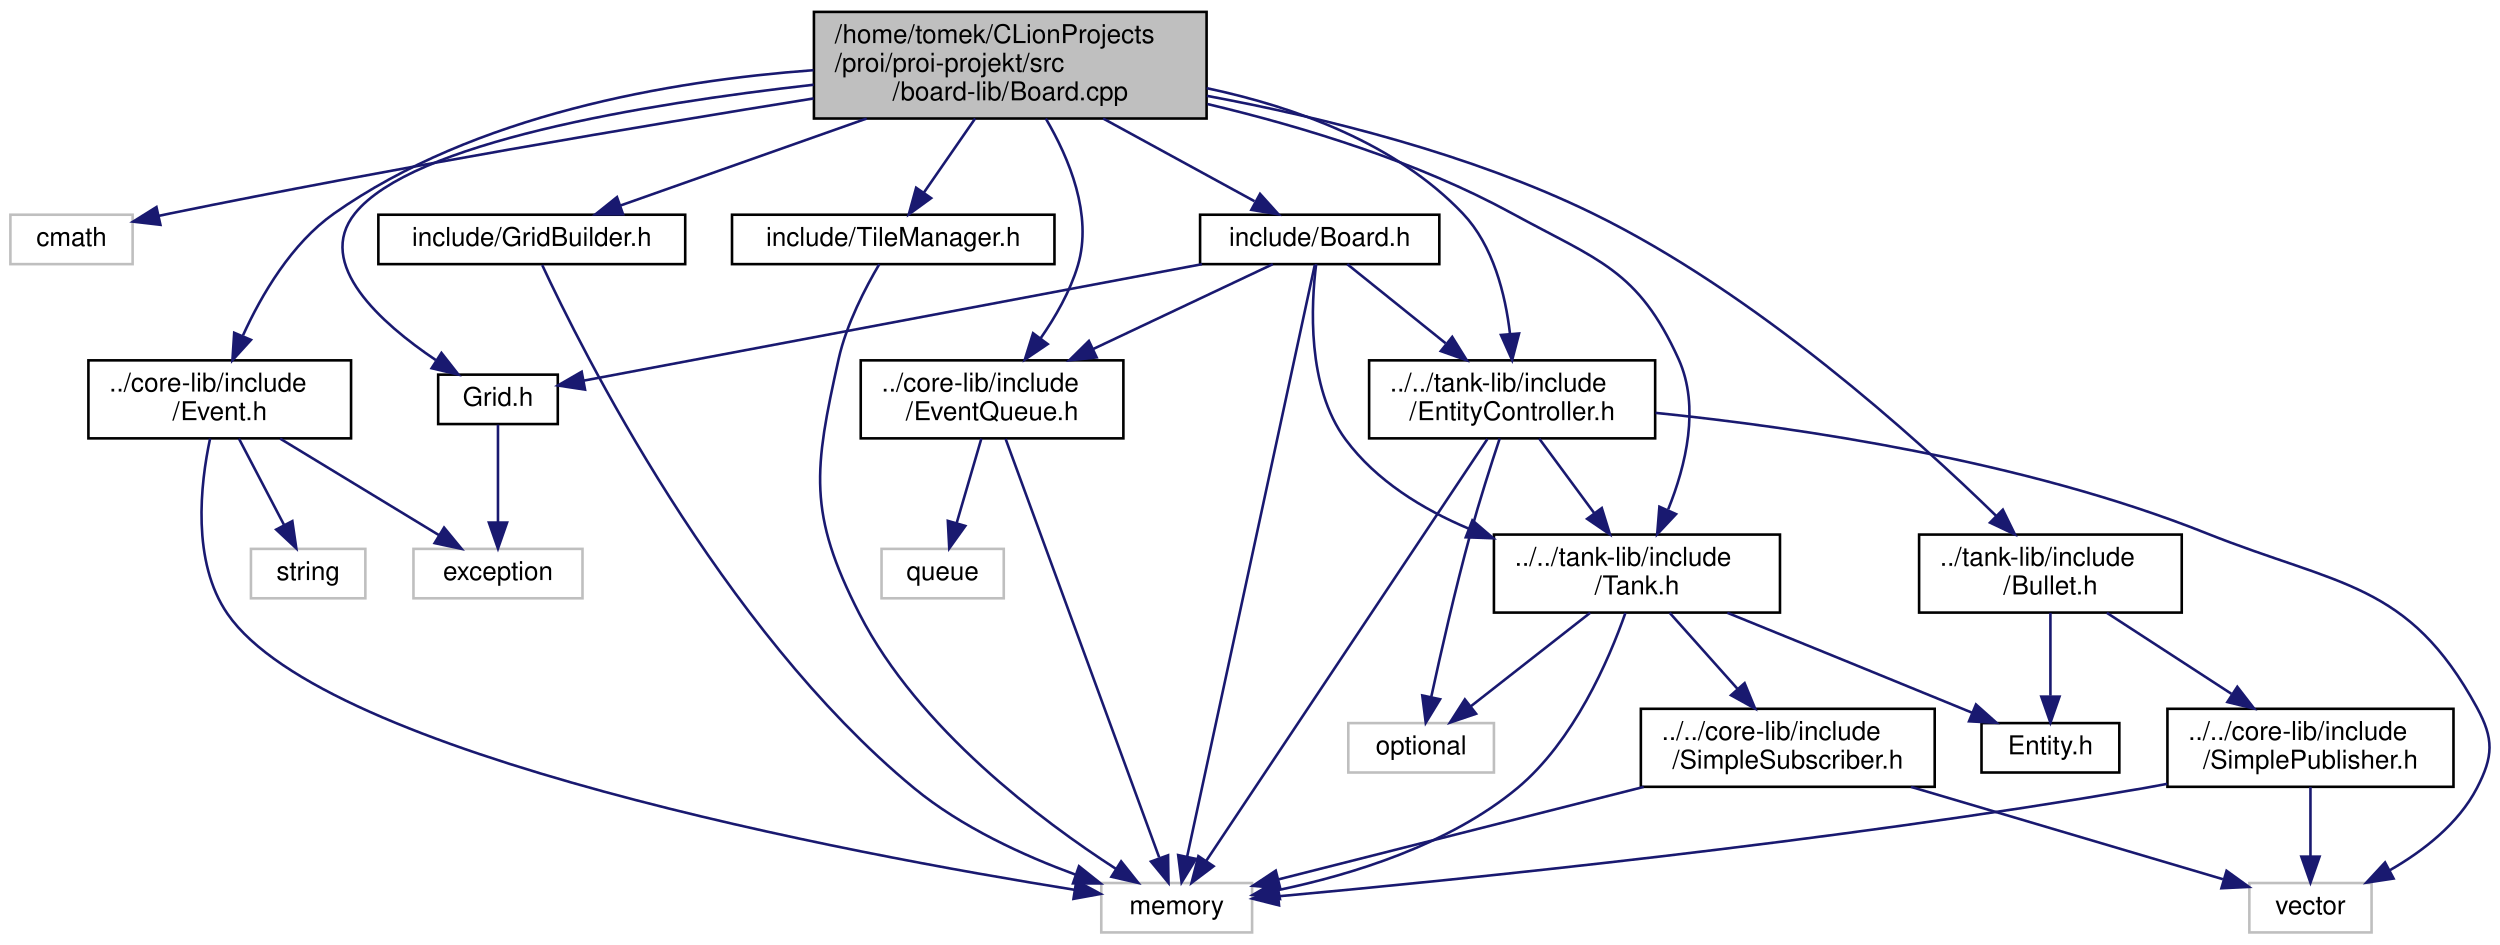
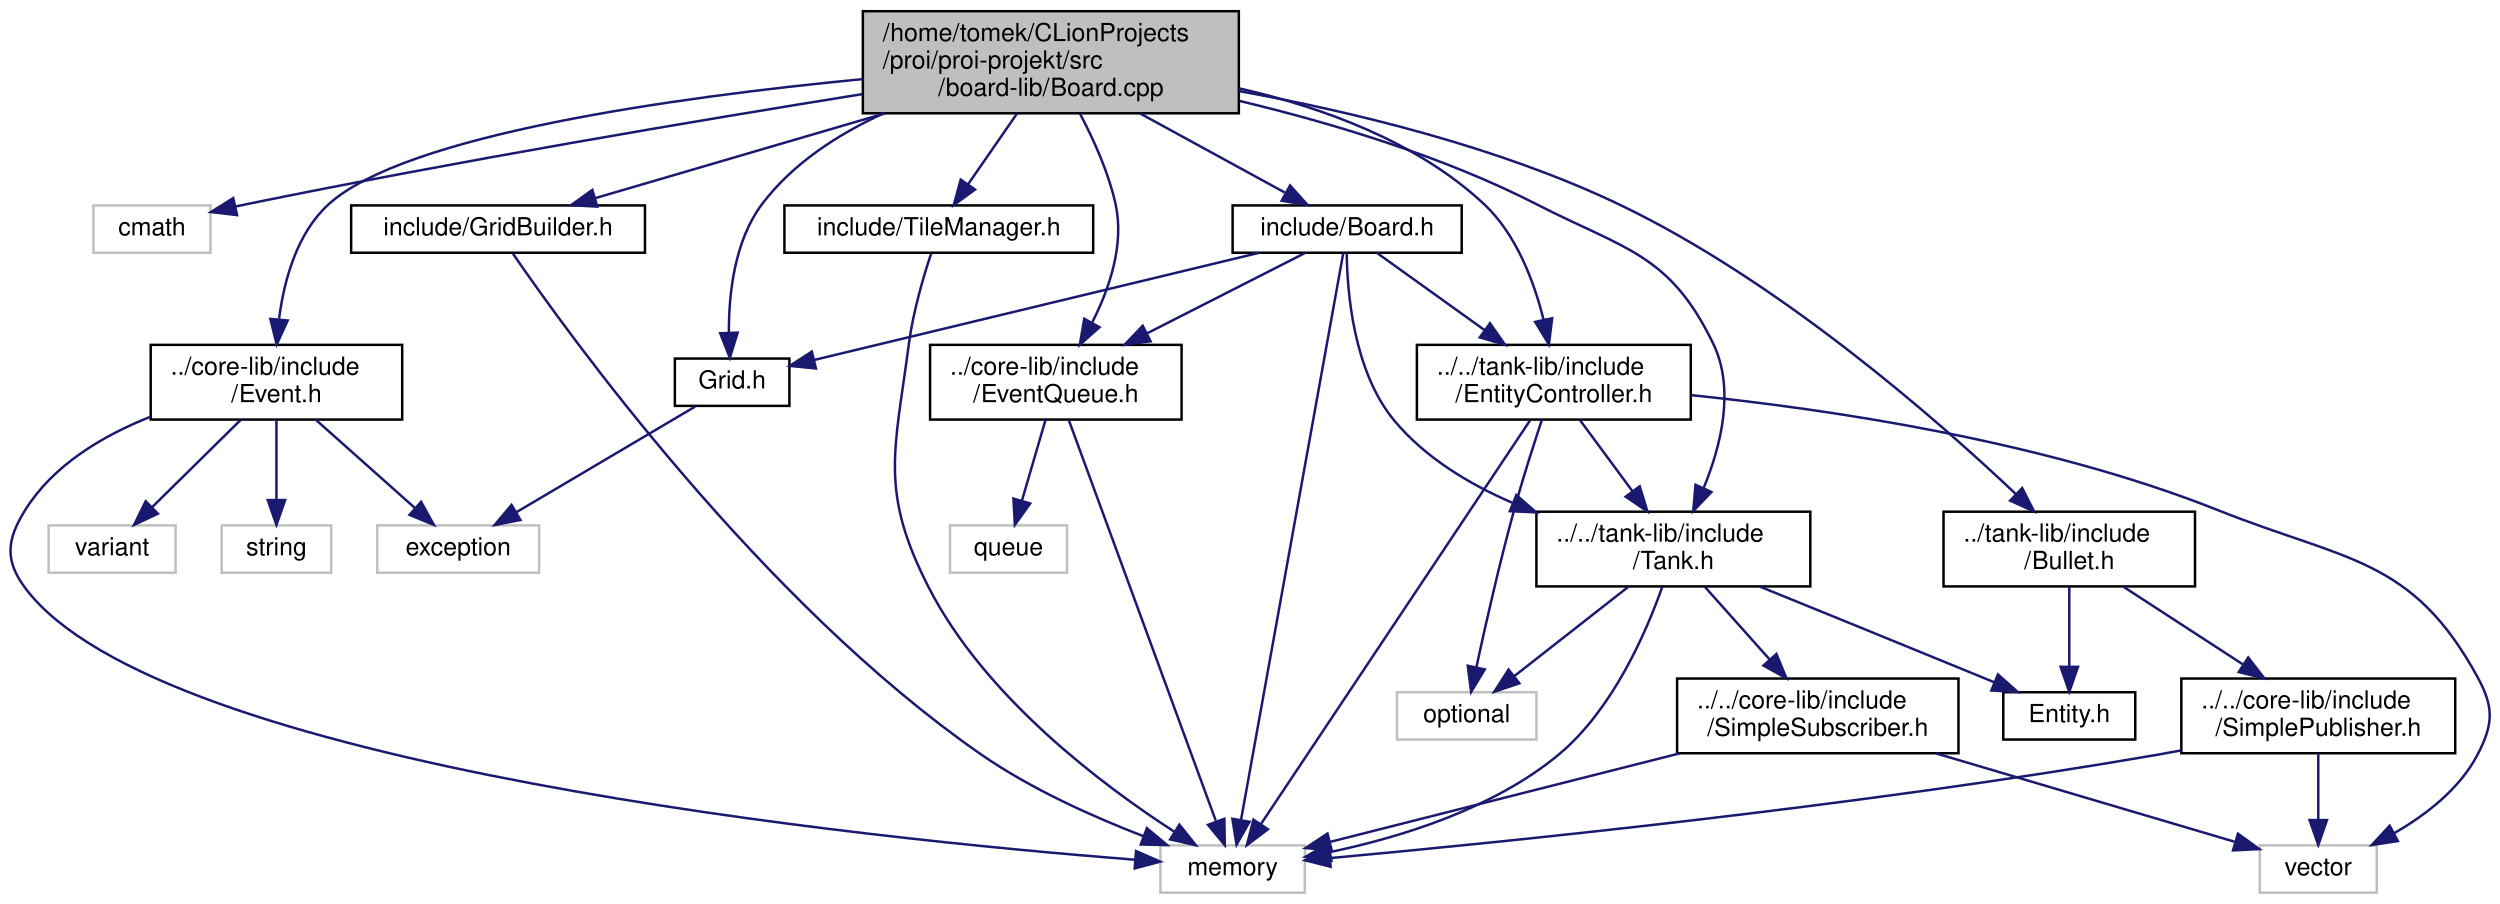
- <svg xmlns="http://www.w3.org/2000/svg" xmlns:xlink="http://www.w3.org/1999/xlink" width="961pt" height="363pt" viewBox="0.00 0.00 961.39 363.00">
+ <svg xmlns="http://www.w3.org/2000/svg" xmlns:xlink="http://www.w3.org/1999/xlink" width="1004pt" height="363pt" viewBox="0.00 0.00 1003.80 363.00">
  <g id="graph0" class="graph" transform="scale(1 1) rotate(0) translate(4 359)">
    <g id="node1" class="node">
      <g id="a_node1">
        <a xlink:title=" ">
-           <polygon fill="#bfbfbf" stroke="black" points="309,-313.5 309,-354.5 460,-354.5 460,-313.5 309,-313.5" />
-           <text text-anchor="start" x="317" y="-342.5" font-family="Helvetica,sans-Serif" font-size="10.00">/home/tomek/CLionProjects</text>
-           <text text-anchor="start" x="317" y="-331.5" font-family="Helvetica,sans-Serif" font-size="10.00">/proi/proi-projekt/src</text>
-           <text text-anchor="middle" x="384.5" y="-320.5" font-family="Helvetica,sans-Serif" font-size="10.00">/board-lib/Board.cpp</text>
+           <polygon fill="#bfbfbf" stroke="black" points="342.42,-313.5 342.42,-354.5 493.42,-354.5 493.42,-313.5 342.42,-313.5" />
+           <text text-anchor="start" x="350.42" y="-342.5" font-family="Helvetica,sans-Serif" font-size="10.00">/home/tomek/CLionProjects</text>
+           <text text-anchor="start" x="350.42" y="-331.5" font-family="Helvetica,sans-Serif" font-size="10.00">/proi/proi-projekt/src</text>
+           <text text-anchor="middle" x="417.92" y="-320.5" font-family="Helvetica,sans-Serif" font-size="10.00">/board-lib/Board.cpp</text>
        </a>
      </g>
    </g>
    <g id="node2" class="node">
      <g id="a_node2">
        <a xlink:title=" ">
-           <polygon fill="none" stroke="#bfbfbf" points="0,-257.5 0,-276.5 47,-276.5 47,-257.5 0,-257.5" />
-           <text text-anchor="middle" x="23.5" y="-264.5" font-family="Helvetica,sans-Serif" font-size="10.00">cmath</text>
+           <polygon fill="none" stroke="#bfbfbf" points="33.42,-257.5 33.42,-276.5 80.42,-276.5 80.42,-257.5 33.42,-257.5" />
+           <text text-anchor="middle" x="56.92" y="-264.5" font-family="Helvetica,sans-Serif" font-size="10.00">cmath</text>
        </a>
      </g>
    </g>
    <g id="edge1" class="edge">
-       <path fill="none" stroke="midnightblue" d="M308.88,-321.22C243.26,-310.69 145.83,-294.28 61.5,-277 60.05,-276.7 58.57,-276.39 57.07,-276.07" />
-       <polygon fill="midnightblue" stroke="midnightblue" points="57.69,-272.62 47.17,-273.84 56.16,-279.45 57.69,-272.62" />
+       <path fill="none" stroke="midnightblue" d="M342.29,-321.22C276.68,-310.69 179.24,-294.28 94.92,-277 93.46,-276.7 91.98,-276.39 90.48,-276.07" />
+       <polygon fill="midnightblue" stroke="midnightblue" points="91.11,-272.62 80.58,-273.84 89.57,-279.45 91.11,-272.62" />
    </g>
    <g id="node3" class="node">
      <g id="a_node3">
        <a xlink:href="$_event_queue_8h.html" xlink:title=" ">
-           <polygon fill="none" stroke="black" points="327,-190.5 327,-220.5 428,-220.5 428,-190.5 327,-190.5" />
-           <text text-anchor="start" x="335" y="-208.5" font-family="Helvetica,sans-Serif" font-size="10.00">../core-lib/include</text>
-           <text text-anchor="middle" x="377.5" y="-197.5" font-family="Helvetica,sans-Serif" font-size="10.00">/EventQueue.h</text>
+           <polygon fill="none" stroke="black" points="369.42,-190.5 369.42,-220.5 470.42,-220.5 470.42,-190.5 369.42,-190.5" />
+           <text text-anchor="start" x="377.42" y="-208.5" font-family="Helvetica,sans-Serif" font-size="10.00">../core-lib/include</text>
+           <text text-anchor="middle" x="419.92" y="-197.5" font-family="Helvetica,sans-Serif" font-size="10.00">/EventQueue.h</text>
        </a>
      </g>
    </g>
    <g id="edge2" class="edge">
-       <path fill="none" stroke="midnightblue" d="M398.18,-313.46C407.16,-298.19 416.27,-276.38 410.5,-257 407.53,-247.02 401.88,-237.17 396.09,-228.86" />
-       <polygon fill="midnightblue" stroke="midnightblue" points="398.89,-226.75 390.11,-220.81 393.27,-230.93 398.89,-226.75" />
+       <path fill="none" stroke="midnightblue" d="M429.65,-313.27C435.16,-302.87 441.12,-289.66 443.92,-277 447.48,-260.85 441.49,-243.23 434.6,-229.65" />
+       <polygon fill="midnightblue" stroke="midnightblue" points="437.46,-227.59 429.55,-220.55 431.34,-230.99 437.46,-227.59" />
    </g>
    <g id="node6" class="node">
      <g id="a_node6">
        <a xlink:href="$_event_8h.html" xlink:title=" ">
-           <polygon fill="none" stroke="black" points="30,-190.5 30,-220.5 131,-220.5 131,-190.5 30,-190.5" />
-           <text text-anchor="start" x="38" y="-208.5" font-family="Helvetica,sans-Serif" font-size="10.00">../core-lib/include</text>
-           <text text-anchor="middle" x="80.5" y="-197.5" font-family="Helvetica,sans-Serif" font-size="10.00">/Event.h</text>
+           <polygon fill="none" stroke="black" points="56.42,-190.5 56.42,-220.5 157.42,-220.5 157.42,-190.5 56.42,-190.5" />
+           <text text-anchor="start" x="64.42" y="-208.5" font-family="Helvetica,sans-Serif" font-size="10.00">../core-lib/include</text>
+           <text text-anchor="middle" x="106.92" y="-197.5" font-family="Helvetica,sans-Serif" font-size="10.00">/Event.h</text>
        </a>
      </g>
    </g>
    <g id="edge5" class="edge">
-       <path fill="none" stroke="midnightblue" d="M308.83,-332.09C253.32,-327.99 178.53,-314.96 124.5,-277 108.13,-265.5 96.59,-245.78 89.45,-230.12" />
-       <polygon fill="midnightblue" stroke="midnightblue" points="92.51,-228.37 85.38,-220.54 86.06,-231.11 92.51,-228.37" />
+       <path fill="none" stroke="midnightblue" d="M342.13,-327.21C266.99,-319.95 158.75,-304.93 127.92,-277 115.12,-265.41 109.98,-246.4 107.98,-231.04" />
+       <polygon fill="midnightblue" stroke="midnightblue" points="111.43,-230.29 107.02,-220.66 104.46,-230.94 111.43,-230.29" />
+     </g>
+     <g id="node10" class="node">
+       <g id="a_node10">
+         <a xlink:href="$_board_8h.html" xlink:title=" ">
+           <polygon fill="none" stroke="black" points="490.92,-257.5 490.92,-276.5 582.92,-276.5 582.92,-257.5 490.92,-257.5" />
+           <text text-anchor="middle" x="536.92" y="-264.5" font-family="Helvetica,sans-Serif" font-size="10.00">include/Board.h</text>
+         </a>
+       </g>
+     </g>
+     <g id="edge10" class="edge">
+       <path fill="none" stroke="midnightblue" d="M453.62,-313.5C472.39,-303.24 494.94,-290.93 511.85,-281.69" />
+       <polygon fill="midnightblue" stroke="midnightblue" points="513.98,-284.52 521.07,-276.65 510.62,-278.37 513.98,-284.52" />
+     </g>
+     <g id="node11" class="node">
+       <g id="a_node11">
+         <a xlink:href="$_tank_8h.html" xlink:title=" ">
+           <polygon fill="none" stroke="black" points="612.92,-123.5 612.92,-153.5 722.92,-153.5 722.92,-123.5 612.92,-123.5" />
+           <text text-anchor="start" x="620.92" y="-141.5" font-family="Helvetica,sans-Serif" font-size="10.00">../../tank-lib/include</text>
+           <text text-anchor="middle" x="667.92" y="-130.5" font-family="Helvetica,sans-Serif" font-size="10.00">/Tank.h</text>
+         </a>
+       </g>
+     </g>
+     <g id="edge33" class="edge">
+       <path fill="none" stroke="midnightblue" d="M493.64,-318.48C530.86,-309.57 575.62,-296.12 612.92,-277 648.68,-258.66 666.38,-257.16 683.92,-221 692.8,-202.67 687.01,-179.75 680.03,-162.89" />
+       <polygon fill="midnightblue" stroke="midnightblue" points="683.2,-161.41 675.89,-153.74 676.82,-164.3 683.2,-161.41" />
+     </g>
+     <g id="node16" class="node">
+       <g id="a_node16">
+         <a xlink:href="$_entity_controller_8h.html" xlink:title=" ">
+           <polygon fill="none" stroke="black" points="564.92,-190.5 564.92,-220.5 674.92,-220.5 674.92,-190.5 564.92,-190.5" />
+           <text text-anchor="start" x="572.92" y="-208.5" font-family="Helvetica,sans-Serif" font-size="10.00">../../tank-lib/include</text>
+           <text text-anchor="middle" x="619.92" y="-197.5" font-family="Helvetica,sans-Serif" font-size="10.00">/EntityController.h</text>
+         </a>
+       </g>
+     </g>
+     <g id="edge32" class="edge">
+       <path fill="none" stroke="midnightblue" d="M493.43,-323.54C527.11,-315.88 565.15,-302.04 591.92,-277 604.96,-264.79 612.05,-245.72 615.82,-230.49" />
+       <polygon fill="midnightblue" stroke="midnightblue" points="619.25,-231.2 617.94,-220.69 612.41,-229.73 619.25,-231.2" />
+     </g>
+     <g id="node17" class="node">
+       <g id="a_node17">
+         <a xlink:href="$_grid_8h.html" xlink:title=" ">
+           <polygon fill="none" stroke="black" points="266.92,-196 266.92,-215 312.92,-215 312.92,-196 266.92,-196" />
+           <text text-anchor="middle" x="289.92" y="-203" font-family="Helvetica,sans-Serif" font-size="10.00">Grid.h</text>
+         </a>
+       </g>
+     </g>
+     <g id="edge27" class="edge">
+       <path fill="none" stroke="midnightblue" d="M350.71,-313.47C332.34,-305.04 314.15,-293.26 301.92,-277 290.85,-262.29 288.58,-240.98 288.62,-225.65" />
+       <polygon fill="midnightblue" stroke="midnightblue" points="292.13,-225.41 289,-215.29 285.14,-225.16 292.13,-225.41" />
+     </g>
+     <g id="node18" class="node">
+       <g id="a_node18">
+         <a xlink:href="$_grid_builder_8h.html" xlink:title=" ">
+           <polygon fill="none" stroke="black" points="136.92,-257.5 136.92,-276.5 254.92,-276.5 254.92,-257.5 136.92,-257.5" />
+           <text text-anchor="middle" x="195.92" y="-264.5" font-family="Helvetica,sans-Serif" font-size="10.00">include/GridBuilder.h</text>
+         </a>
+       </g>
+     </g>
+     <g id="edge28" class="edge">
+       <path fill="none" stroke="midnightblue" d="M351.31,-313.5C313.39,-302.4 267.2,-288.87 235.08,-279.47" />
+       <polygon fill="midnightblue" stroke="midnightblue" points="235.76,-276.02 225.17,-276.57 233.79,-282.74 235.76,-276.02" />
+     </g>
+     <g id="node19" class="node">
+       <g id="a_node19">
+         <a xlink:href="$_tile_manager_8h.html" xlink:title=" ">
+           <polygon fill="none" stroke="black" points="310.92,-257.5 310.92,-276.5 434.92,-276.5 434.92,-257.5 310.92,-257.5" />
+           <text text-anchor="middle" x="372.92" y="-264.5" font-family="Helvetica,sans-Serif" font-size="10.00">include/TileManager.h</text>
+         </a>
+       </g>
+     </g>
+     <g id="edge30" class="edge">
+       <path fill="none" stroke="midnightblue" d="M404.41,-313.5C398.11,-304.39 390.68,-293.66 384.62,-284.91" />
+       <polygon fill="midnightblue" stroke="midnightblue" points="387.48,-282.88 378.91,-276.65 381.72,-286.87 387.48,-282.88" />
+     </g>
+     <g id="node20" class="node">
+       <g id="a_node20">
+         <a xlink:href="$_bullet_8h.html" xlink:title=" ">
+           <polygon fill="none" stroke="black" points="776.42,-123.5 776.42,-153.5 877.42,-153.5 877.42,-123.5 776.42,-123.5" />
+           <text text-anchor="start" x="784.42" y="-141.5" font-family="Helvetica,sans-Serif" font-size="10.00">../tank-lib/include</text>
+           <text text-anchor="middle" x="826.92" y="-130.5" font-family="Helvetica,sans-Serif" font-size="10.00">/Bullet.h</text>
+         </a>
+       </g>
+     </g>
+     <g id="edge34" class="edge">
+       <path fill="none" stroke="midnightblue" d="M493.44,-322.43C539.15,-314.12 597.73,-300 645.92,-277 709.94,-246.45 773.3,-191 805.35,-160.69" />
+       <polygon fill="midnightblue" stroke="midnightblue" points="808.01,-163 812.81,-153.56 803.17,-157.94 808.01,-163" />
+     </g>
+     <g id="node4" class="node">
+       <g id="a_node4">
+         <a xlink:title=" ">
+           <polygon fill="none" stroke="#bfbfbf" points="377.42,-129 377.42,-148 424.42,-148 424.42,-129 377.42,-129" />
+           <text text-anchor="middle" x="400.92" y="-136" font-family="Helvetica,sans-Serif" font-size="10.00">queue</text>
+         </a>
+       </g>
+     </g>
+     <g id="edge3" class="edge">
+       <path fill="none" stroke="midnightblue" d="M415.79,-190.4C413.01,-180.86 409.3,-168.18 406.28,-157.86" />
+       <polygon fill="midnightblue" stroke="midnightblue" points="409.62,-156.81 403.46,-148.19 402.9,-158.77 409.62,-156.81" />
+     </g>
+     <g id="node5" class="node">
+       <g id="a_node5">
+         <a xlink:title=" ">
+           <polygon fill="none" stroke="#bfbfbf" points="461.92,-0.5 461.92,-19.5 519.92,-19.5 519.92,-0.5 461.92,-0.5" />
+           <text text-anchor="middle" x="490.92" y="-7.5" font-family="Helvetica,sans-Serif" font-size="10.00">memory</text>
+         </a>
+       </g>
+     </g>
+     <g id="edge4" class="edge">
+       <path fill="none" stroke="midnightblue" d="M425.14,-190.27C437.79,-155.8 470.07,-67.81 484.16,-29.4" />
+       <polygon fill="midnightblue" stroke="midnightblue" points="487.61,-30.17 487.77,-19.58 481.04,-27.76 487.61,-30.17" />
+     </g>
+     <g id="edge8" class="edge">
+       <path fill="none" stroke="midnightblue" d="M56.37,-191.65C37.13,-184.03 17.15,-172.18 5.92,-154 -1.33,-142.28 -2.29,-134.07 5.92,-123 59.42,-50.87 345.79,-22.03 451.59,-13.74" />
+       <polygon fill="midnightblue" stroke="midnightblue" points="452.13,-17.21 461.84,-12.96 451.6,-10.23 452.13,-17.21" />
+     </g>
+     <g id="node7" class="node">
+       <g id="a_node7">
+         <a xlink:title=" ">
+           <polygon fill="none" stroke="#bfbfbf" points="147.42,-129 147.42,-148 212.42,-148 212.42,-129 147.42,-129" />
+           <text text-anchor="middle" x="179.92" y="-136" font-family="Helvetica,sans-Serif" font-size="10.00">exception</text>
+         </a>
+       </g>
+     </g>
+     <g id="edge6" class="edge">
+       <path fill="none" stroke="midnightblue" d="M122.75,-190.4C134.48,-179.96 150.43,-165.75 162.51,-155" />
+       <polygon fill="midnightblue" stroke="midnightblue" points="165.01,-157.46 170.15,-148.19 160.35,-152.23 165.01,-157.46" />
+     </g>
+     <g id="node8" class="node">
+       <g id="a_node8">
+         <a xlink:title=" ">
+           <polygon fill="none" stroke="#bfbfbf" points="84.92,-129 84.92,-148 128.92,-148 128.92,-129 84.92,-129" />
+           <text text-anchor="middle" x="106.92" y="-136" font-family="Helvetica,sans-Serif" font-size="10.00">string</text>
+         </a>
+       </g>
+     </g>
+     <g id="edge7" class="edge">
+       <path fill="none" stroke="midnightblue" d="M106.92,-190.4C106.92,-181.06 106.92,-168.71 106.92,-158.52" />
+       <polygon fill="midnightblue" stroke="midnightblue" points="110.42,-158.19 106.92,-148.19 103.42,-158.19 110.42,-158.19" />
    </g>
    <g id="node9" class="node">
      <g id="a_node9">
-         <a xlink:href="$_board_8h.html" xlink:title=" ">
-           <polygon fill="none" stroke="black" points="457.5,-257.5 457.5,-276.5 549.5,-276.5 549.5,-257.5 457.5,-257.5" />
-           <text text-anchor="middle" x="503.5" y="-264.5" font-family="Helvetica,sans-Serif" font-size="10.00">include/Board.h</text>
+         <a xlink:title=" ">
+           <polygon fill="none" stroke="#bfbfbf" points="15.42,-129 15.42,-148 66.42,-148 66.42,-129 15.42,-129" />
+           <text text-anchor="middle" x="40.92" y="-136" font-family="Helvetica,sans-Serif" font-size="10.00">variant</text>
        </a>
      </g>
    </g>
    <g id="edge9" class="edge">
-       <path fill="none" stroke="midnightblue" d="M420.2,-313.5C438.98,-303.24 461.53,-290.93 478.43,-281.69" />
-       <polygon fill="midnightblue" stroke="midnightblue" points="480.56,-284.52 487.66,-276.65 477.21,-278.37 480.56,-284.52" />
-     </g>
-     <g id="node10" class="node">
-       <g id="a_node10">
-         <a xlink:href="$_tank_8h.html" xlink:title=" ">
-           <polygon fill="none" stroke="black" points="570.5,-123.5 570.5,-153.5 680.5,-153.5 680.5,-123.5 570.5,-123.5" />
-           <text text-anchor="start" x="578.5" y="-141.5" font-family="Helvetica,sans-Serif" font-size="10.00">../../tank-lib/include</text>
-           <text text-anchor="middle" x="625.5" y="-130.5" font-family="Helvetica,sans-Serif" font-size="10.00">/Tank.h</text>
-         </a>
-       </g>
-     </g>
-     <g id="edge32" class="edge">
-       <path fill="none" stroke="midnightblue" d="M460.33,-319.06C497.18,-310.32 541.23,-296.84 577.5,-277 610.66,-258.86 625.88,-255.42 641.5,-221 649.84,-202.62 644.28,-179.98 637.52,-163.23" />
-       <polygon fill="midnightblue" stroke="midnightblue" points="640.53,-161.37 633.28,-153.65 634.13,-164.21 640.53,-161.37" />
+       <path fill="none" stroke="midnightblue" d="M92.59,-190.4C82.1,-180.06 67.85,-166.02 56.97,-155.31" />
+       <polygon fill="midnightblue" stroke="midnightblue" points="59.32,-152.72 49.74,-148.19 54.41,-157.71 59.32,-152.72" />
+     </g>
+     <g id="edge12" class="edge">
+       <path fill="none" stroke="midnightblue" d="M520.15,-257.48C503.64,-249.08 477.87,-235.97 456.59,-225.15" />
+       <polygon fill="midnightblue" stroke="midnightblue" points="457.99,-221.94 447.49,-220.52 454.82,-228.18 457.99,-221.94" />
+     </g>
+     <g id="edge11" class="edge">
+       <path fill="none" stroke="midnightblue" d="M535.33,-257.22C528.75,-220.75 503.48,-80.68 494.29,-29.7" />
+       <polygon fill="midnightblue" stroke="midnightblue" points="497.71,-28.96 492.49,-19.74 490.82,-30.2 497.71,-28.96" />
+     </g>
+     <g id="edge13" class="edge">
+       <path fill="none" stroke="midnightblue" d="M536.75,-257.4C536.91,-242.09 539.35,-209.83 555.92,-190 568.21,-175.29 585.67,-164.69 603.16,-157.12" />
+       <polygon fill="midnightblue" stroke="midnightblue" points="604.87,-160.2 612.84,-153.22 602.26,-153.71 604.87,-160.2" />
+     </g>
+     <g id="edge20" class="edge">
+       <path fill="none" stroke="midnightblue" d="M548.81,-257.48C560.05,-249.42 577.34,-237.02 592.05,-226.47" />
+       <polygon fill="midnightblue" stroke="midnightblue" points="594.27,-229.19 600.35,-220.52 590.19,-223.5 594.27,-229.19" />
+     </g>
+     <g id="edge25" class="edge">
+       <path fill="none" stroke="midnightblue" d="M501.53,-257.48C453.78,-245.97 369.37,-225.64 322.9,-214.45" />
+       <polygon fill="midnightblue" stroke="midnightblue" points="323.58,-211.01 313.04,-212.07 321.94,-217.81 323.58,-211.01" />
+     </g>
+     <g id="edge14" class="edge">
+       <path fill="none" stroke="midnightblue" d="M663.47,-123.34C657.09,-105.23 643.65,-74.08 621.92,-56 595.65,-34.15 558.2,-22.7 530.06,-16.82" />
+       <polygon fill="midnightblue" stroke="midnightblue" points="530.64,-13.37 520.16,-14.91 529.31,-20.24 530.64,-13.37" />
+     </g>
+     <g id="node12" class="node">
+       <g id="a_node12">
+         <a xlink:title=" ">
+           <polygon fill="none" stroke="#bfbfbf" points="556.92,-62 556.92,-81 612.92,-81 612.92,-62 556.92,-62" />
+           <text text-anchor="middle" x="584.92" y="-69" font-family="Helvetica,sans-Serif" font-size="10.00">optional</text>
+         </a>
+       </g>
+     </g>
+     <g id="edge15" class="edge">
+       <path fill="none" stroke="midnightblue" d="M649.91,-123.4C636.32,-112.76 617.74,-98.2 603.92,-87.38" />
+       <polygon fill="midnightblue" stroke="midnightblue" points="606.05,-84.6 596.02,-81.19 601.73,-90.12 606.05,-84.6" />
+     </g>
+     <g id="node13" class="node">
+       <g id="a_node13">
+         <a xlink:href="$_simple_subscriber_8h.html" xlink:title=" ">
+           <polygon fill="none" stroke="black" points="669.42,-56.5 669.42,-86.5 782.42,-86.5 782.42,-56.5 669.42,-56.5" />
+           <text text-anchor="start" x="677.42" y="-74.5" font-family="Helvetica,sans-Serif" font-size="10.00">../../core-lib/include</text>
+           <text text-anchor="middle" x="725.92" y="-63.5" font-family="Helvetica,sans-Serif" font-size="10.00">/SimpleSubscriber.h</text>
+         </a>
+       </g>
+     </g>
+     <g id="edge16" class="edge">
+       <path fill="none" stroke="midnightblue" d="M680.5,-123.4C688.1,-114.88 697.94,-103.85 706.52,-94.23" />
+       <polygon fill="midnightblue" stroke="midnightblue" points="709.31,-96.37 713.35,-86.58 704.09,-91.71 709.31,-96.37" />
    </g>
    <g id="node15" class="node">
      <g id="a_node15">
-         <a xlink:href="$_entity_controller_8h.html" xlink:title=" ">
-           <polygon fill="none" stroke="black" points="522.5,-190.5 522.5,-220.5 632.5,-220.5 632.5,-190.5 522.5,-190.5" />
-           <text text-anchor="start" x="530.5" y="-208.5" font-family="Helvetica,sans-Serif" font-size="10.00">../../tank-lib/include</text>
-           <text text-anchor="middle" x="577.5" y="-197.5" font-family="Helvetica,sans-Serif" font-size="10.00">/EntityController.h</text>
-         </a>
-       </g>
-     </g>
-     <g id="edge31" class="edge">
-       <path fill="none" stroke="midnightblue" d="M460.03,-325.17C494.34,-317.89 532.88,-303.88 558.5,-277 570.25,-264.67 574.9,-245.86 576.67,-230.77" />
-       <polygon fill="midnightblue" stroke="midnightblue" points="580.17,-230.83 577.5,-220.58 573.2,-230.26 580.17,-230.83" />
-     </g>
-     <g id="node16" class="node">
-       <g id="a_node16">
-         <a xlink:href="$_grid_8h.html" xlink:title=" ">
-           <polygon fill="none" stroke="black" points="164.5,-196 164.5,-215 210.5,-215 210.5,-196 164.5,-196" />
-           <text text-anchor="middle" x="187.5" y="-203" font-family="Helvetica,sans-Serif" font-size="10.00">Grid.h</text>
-         </a>
-       </g>
-     </g>
-     <g id="edge26" class="edge">
-       <path fill="none" stroke="midnightblue" d="M308.88,-326.49C242.88,-319.05 154.34,-304.22 132.5,-277 116.95,-257.61 142.37,-234.89 163.59,-220.6" />
-       <polygon fill="midnightblue" stroke="midnightblue" points="165.76,-223.36 172.3,-215.02 161.99,-217.47 165.76,-223.36" />
-     </g>
-     <g id="node17" class="node">
-       <g id="a_node17">
-         <a xlink:href="$_grid_builder_8h.html" xlink:title=" ">
-           <polygon fill="none" stroke="black" points="141.5,-257.5 141.5,-276.5 259.5,-276.5 259.5,-257.5 141.5,-257.5" />
-           <text text-anchor="middle" x="200.5" y="-264.5" font-family="Helvetica,sans-Serif" font-size="10.00">include/GridBuilder.h</text>
-         </a>
-       </g>
-     </g>
-     <g id="edge27" class="edge">
-       <path fill="none" stroke="midnightblue" d="M329.29,-313.5C298.51,-302.62 261.14,-289.42 234.6,-280.05" />
-       <polygon fill="midnightblue" stroke="midnightblue" points="235.59,-276.68 224.99,-276.65 233.26,-283.28 235.59,-276.68" />
-     </g>
-     <g id="node18" class="node">
-       <g id="a_node18">
-         <a xlink:href="$_tile_manager_8h.html" xlink:title=" ">
-           <polygon fill="none" stroke="black" points="277.5,-257.5 277.5,-276.5 401.5,-276.5 401.5,-257.5 277.5,-257.5" />
-           <text text-anchor="middle" x="339.5" y="-264.5" font-family="Helvetica,sans-Serif" font-size="10.00">include/TileManager.h</text>
-         </a>
-       </g>
-     </g>
-     <g id="edge29" class="edge">
-       <path fill="none" stroke="midnightblue" d="M371,-313.5C364.7,-304.39 357.27,-293.66 351.21,-284.91" />
-       <polygon fill="midnightblue" stroke="midnightblue" points="354.06,-282.88 345.49,-276.65 348.3,-286.87 354.06,-282.88" />
-     </g>
-     <g id="node19" class="node">
-       <g id="a_node19">
-         <a xlink:href="$_bullet_8h.html" xlink:title=" ">
-           <polygon fill="none" stroke="black" points="734,-123.5 734,-153.5 835,-153.5 835,-123.5 734,-123.5" />
-           <text text-anchor="start" x="742" y="-141.5" font-family="Helvetica,sans-Serif" font-size="10.00">../tank-lib/include</text>
-           <text text-anchor="middle" x="784.5" y="-130.5" font-family="Helvetica,sans-Serif" font-size="10.00">/Bullet.h</text>
-         </a>
-       </g>
-     </g>
-     <g id="edge33" class="edge">
-       <path fill="none" stroke="midnightblue" d="M460.1,-322.22C504.86,-313.89 561.76,-299.81 608.5,-277 671.14,-246.42 732.59,-190.99 763.64,-160.68" />
-       <polygon fill="midnightblue" stroke="midnightblue" points="766.2,-163.07 770.86,-153.55 761.28,-158.09 766.2,-163.07" />
-     </g>
-     <g id="node4" class="node">
-       <g id="a_node4">
-         <a xlink:title=" ">
-           <polygon fill="none" stroke="#bfbfbf" points="335,-129 335,-148 382,-148 382,-129 335,-129" />
-           <text text-anchor="middle" x="358.5" y="-136" font-family="Helvetica,sans-Serif" font-size="10.00">queue</text>
-         </a>
-       </g>
-     </g>
-     <g id="edge3" class="edge">
-       <path fill="none" stroke="midnightblue" d="M373.38,-190.4C370.59,-180.86 366.88,-168.18 363.87,-157.86" />
-       <polygon fill="midnightblue" stroke="midnightblue" points="367.21,-156.81 361.04,-148.19 360.49,-158.77 367.21,-156.81" />
-     </g>
-     <g id="node5" class="node">
-       <g id="a_node5">
-         <a xlink:title=" ">
-           <polygon fill="none" stroke="#bfbfbf" points="419.5,-0.5 419.5,-19.5 477.5,-19.5 477.5,-0.5 419.5,-0.5" />
-           <text text-anchor="middle" x="448.5" y="-7.5" font-family="Helvetica,sans-Serif" font-size="10.00">memory</text>
-         </a>
-       </g>
-     </g>
-     <g id="edge4" class="edge">
-       <path fill="none" stroke="midnightblue" d="M382.72,-190.27C395.37,-155.8 427.65,-67.81 441.75,-29.4" />
-       <polygon fill="midnightblue" stroke="midnightblue" points="445.19,-30.17 445.35,-19.58 438.62,-27.76 445.19,-30.17" />
-     </g>
-     <g id="edge8" class="edge">
-       <path fill="none" stroke="midnightblue" d="M76.79,-190.41C73.06,-172.94 69.66,-143.04 83.5,-123 121.19,-68.43 322.99,-30.74 409.3,-16.88" />
-       <polygon fill="midnightblue" stroke="midnightblue" points="409.9,-20.33 419.23,-15.31 408.81,-13.41 409.9,-20.33" />
-     </g>
-     <g id="node7" class="node">
-       <g id="a_node7">
-         <a xlink:title=" ">
-           <polygon fill="none" stroke="#bfbfbf" points="155,-129 155,-148 220,-148 220,-129 155,-129" />
-           <text text-anchor="middle" x="187.5" y="-136" font-family="Helvetica,sans-Serif" font-size="10.00">exception</text>
-         </a>
-       </g>
-     </g>
-     <g id="edge6" class="edge">
-       <path fill="none" stroke="midnightblue" d="M103.72,-190.4C121.83,-179.39 146.84,-164.2 164.81,-153.28" />
-       <polygon fill="midnightblue" stroke="midnightblue" points="166.77,-156.19 173.5,-148.01 163.13,-150.21 166.77,-156.19" />
-     </g>
-     <g id="node8" class="node">
-       <g id="a_node8">
-         <a xlink:title=" ">
-           <polygon fill="none" stroke="#bfbfbf" points="92.5,-129 92.5,-148 136.5,-148 136.5,-129 92.5,-129" />
-           <text text-anchor="middle" x="114.5" y="-136" font-family="Helvetica,sans-Serif" font-size="10.00">string</text>
-         </a>
-       </g>
-     </g>
-     <g id="edge7" class="edge">
-       <path fill="none" stroke="midnightblue" d="M87.88,-190.4C92.97,-180.66 99.78,-167.65 105.23,-157.21" />
-       <polygon fill="midnightblue" stroke="midnightblue" points="108.42,-158.68 109.95,-148.19 102.22,-155.43 108.42,-158.68" />
-     </g>
-     <g id="edge11" class="edge">
-       <path fill="none" stroke="midnightblue" d="M485.45,-257.48C467.51,-249 439.41,-235.74 416.39,-224.86" />
-       <polygon fill="midnightblue" stroke="midnightblue" points="417.73,-221.63 407.2,-220.52 414.74,-227.96 417.73,-221.63" />
-     </g>
-     <g id="edge10" class="edge">
-       <path fill="none" stroke="midnightblue" d="M501.61,-257.22C493.74,-220.75 463.53,-80.68 452.53,-29.7" />
-       <polygon fill="midnightblue" stroke="midnightblue" points="455.92,-28.78 450.39,-19.74 449.07,-30.25 455.92,-28.78" />
-     </g>
-     <g id="edge12" class="edge">
-       <path fill="none" stroke="midnightblue" d="M502.14,-257.5C500.22,-242.33 498.42,-210.3 513.5,-190 525.2,-174.25 542.95,-163.3 560.89,-155.74" />
-       <polygon fill="midnightblue" stroke="midnightblue" points="562.21,-158.98 570.26,-152.08 559.67,-152.46 562.21,-158.98" />
+         <a xlink:href="$_entity_8h.html" xlink:title=" ">
+           <polygon fill="none" stroke="black" points="800.42,-62 800.42,-81 853.42,-81 853.42,-62 800.42,-62" />
+           <text text-anchor="middle" x="826.92" y="-69" font-family="Helvetica,sans-Serif" font-size="10.00">Entity.h</text>
+         </a>
+       </g>
    </g>
    <g id="edge19" class="edge">
-       <path fill="none" stroke="midnightblue" d="M514.1,-257.48C523.94,-249.57 538.96,-237.48 551.92,-227.07" />
-       <polygon fill="midnightblue" stroke="midnightblue" points="554.46,-229.52 560.06,-220.52 550.07,-224.06 554.46,-229.52" />
-     </g>
-     <g id="edge24" class="edge">
-       <path fill="none" stroke="midnightblue" d="M458.22,-257.48C393.8,-245.34 277.2,-223.39 220.39,-212.69" />
-       <polygon fill="midnightblue" stroke="midnightblue" points="220.98,-209.24 210.51,-210.83 219.69,-216.12 220.98,-209.24" />
-     </g>
-     <g id="edge13" class="edge">
-       <path fill="none" stroke="midnightblue" d="M621.05,-123.34C614.67,-105.23 601.23,-74.08 579.5,-56 553.24,-34.15 515.79,-22.7 487.65,-16.82" />
-       <polygon fill="midnightblue" stroke="midnightblue" points="488.22,-13.37 477.74,-14.91 486.89,-20.24 488.22,-13.37" />
-     </g>
-     <g id="node11" class="node">
-       <g id="a_node11">
-         <a xlink:title=" ">
-           <polygon fill="none" stroke="#bfbfbf" points="514.5,-62 514.5,-81 570.5,-81 570.5,-62 514.5,-62" />
-           <text text-anchor="middle" x="542.5" y="-69" font-family="Helvetica,sans-Serif" font-size="10.00">optional</text>
-         </a>
-       </g>
-     </g>
-     <g id="edge14" class="edge">
-       <path fill="none" stroke="midnightblue" d="M607.49,-123.4C593.91,-112.76 575.32,-98.2 561.5,-87.38" />
-       <polygon fill="midnightblue" stroke="midnightblue" points="563.63,-84.6 553.6,-81.19 559.32,-90.12 563.63,-84.6" />
-     </g>
-     <g id="node12" class="node">
-       <g id="a_node12">
-         <a xlink:href="$_simple_subscriber_8h.html" xlink:title=" ">
-           <polygon fill="none" stroke="black" points="627,-56.5 627,-86.5 740,-86.5 740,-56.5 627,-56.5" />
-           <text text-anchor="start" x="635" y="-74.5" font-family="Helvetica,sans-Serif" font-size="10.00">../../core-lib/include</text>
-           <text text-anchor="middle" x="683.5" y="-63.5" font-family="Helvetica,sans-Serif" font-size="10.00">/SimpleSubscriber.h</text>
-         </a>
-       </g>
-     </g>
-     <g id="edge15" class="edge">
-       <path fill="none" stroke="midnightblue" d="M638.09,-123.4C645.69,-114.88 655.53,-103.85 664.11,-94.23" />
-       <polygon fill="midnightblue" stroke="midnightblue" points="666.89,-96.37 670.94,-86.58 661.67,-91.71 666.89,-96.37" />
+       <path fill="none" stroke="midnightblue" d="M702.68,-123.41C727.55,-113.31 761.81,-99.36 791.92,-87 793.5,-86.35 795.13,-85.68 796.78,-85" />
+       <polygon fill="midnightblue" stroke="midnightblue" points="798.29,-88.16 806.2,-81.11 795.62,-81.69 798.29,-88.16" />
+     </g>
+     <g id="edge18" class="edge">
+       <path fill="none" stroke="midnightblue" d="M670.52,-56.47C627.3,-45.53 568.34,-30.6 529.95,-20.88" />
+       <polygon fill="midnightblue" stroke="midnightblue" points="530.73,-17.47 520.18,-18.41 529.02,-24.26 530.73,-17.47" />
    </g>
    <g id="node14" class="node">
      <g id="a_node14">
-         <a xlink:href="$_entity_8h.html" xlink:title=" ">
-           <polygon fill="none" stroke="black" points="758,-62 758,-81 811,-81 811,-62 758,-62" />
-           <text text-anchor="middle" x="784.5" y="-69" font-family="Helvetica,sans-Serif" font-size="10.00">Entity.h</text>
-         </a>
-       </g>
-     </g>
-     <g id="edge18" class="edge">
-       <path fill="none" stroke="midnightblue" d="M660.27,-123.41C685.14,-113.31 719.4,-99.36 749.5,-87 751.09,-86.35 752.72,-85.68 754.36,-85" />
-       <polygon fill="midnightblue" stroke="midnightblue" points="755.87,-88.16 763.78,-81.11 753.2,-81.69 755.87,-88.16" />
+         <a xlink:title=" ">
+           <polygon fill="none" stroke="#bfbfbf" points="903.42,-0.5 903.42,-19.5 950.42,-19.5 950.42,-0.5 903.42,-0.5" />
+           <text text-anchor="middle" x="926.92" y="-7.5" font-family="Helvetica,sans-Serif" font-size="10.00">vector</text>
+         </a>
+       </g>
    </g>
    <g id="edge17" class="edge">
-       <path fill="none" stroke="midnightblue" d="M628.11,-56.47C584.88,-45.53 525.92,-30.6 487.54,-20.88" />
-       <polygon fill="midnightblue" stroke="midnightblue" points="488.32,-17.47 477.77,-18.41 486.6,-24.26 488.32,-17.47" />
-     </g>
-     <g id="node13" class="node">
-       <g id="a_node13">
-         <a xlink:title=" ">
-           <polygon fill="none" stroke="#bfbfbf" points="861,-0.5 861,-19.5 908,-19.5 908,-0.5 861,-0.5" />
-           <text text-anchor="middle" x="884.5" y="-7.5" font-family="Helvetica,sans-Serif" font-size="10.00">vector</text>
-         </a>
-       </g>
-     </g>
-     <g id="edge16" class="edge">
-       <path fill="none" stroke="midnightblue" d="M730.88,-56.47C767.74,-45.56 817.99,-30.69 850.83,-20.97" />
-       <polygon fill="midnightblue" stroke="midnightblue" points="852.24,-24.2 860.84,-18 850.26,-17.49 852.24,-24.2" />
+       <path fill="none" stroke="midnightblue" d="M773.29,-56.47C810.16,-45.56 860.41,-30.69 893.24,-20.97" />
+       <polygon fill="midnightblue" stroke="midnightblue" points="894.66,-24.2 903.25,-18 892.67,-17.49 894.66,-24.2" />
+     </g>
+     <g id="edge22" class="edge">
+       <path fill="none" stroke="midnightblue" d="M610.43,-190.27C587.15,-155.35 527.27,-65.54 502.21,-27.94" />
+       <polygon fill="midnightblue" stroke="midnightblue" points="505.09,-25.96 496.63,-19.58 499.27,-29.84 505.09,-25.96" />
+     </g>
+     <g id="edge24" class="edge">
+       <path fill="none" stroke="midnightblue" d="M630.33,-190.4C636.49,-182.05 644.44,-171.29 651.44,-161.81" />
+       <polygon fill="midnightblue" stroke="midnightblue" points="654.4,-163.7 657.52,-153.58 648.76,-159.54 654.4,-163.7" />
+     </g>
+     <g id="edge23" class="edge">
+       <path fill="none" stroke="midnightblue" d="M615.14,-190.44C611.79,-180.36 607.32,-166.42 603.92,-154 598.04,-132.6 592.41,-107.72 588.83,-91.13" />
+       <polygon fill="midnightblue" stroke="midnightblue" points="592.2,-90.17 586.69,-81.12 585.35,-91.63 592.2,-90.17" />
    </g>
    <g id="edge21" class="edge">
-       <path fill="none" stroke="midnightblue" d="M568.01,-190.27C544.73,-155.35 484.86,-65.54 459.8,-27.94" />
-       <polygon fill="midnightblue" stroke="midnightblue" points="462.68,-25.96 454.22,-19.58 456.85,-29.84 462.68,-25.96" />
-     </g>
-     <g id="edge23" class="edge">
-       <path fill="none" stroke="midnightblue" d="M587.92,-190.4C594.08,-182.05 602.03,-171.29 609.02,-161.81" />
-       <polygon fill="midnightblue" stroke="midnightblue" points="611.98,-163.7 615.11,-153.58 606.35,-159.54 611.98,-163.7" />
-     </g>
-     <g id="edge22" class="edge">
-       <path fill="none" stroke="midnightblue" d="M572.72,-190.44C569.37,-180.36 564.91,-166.42 561.5,-154 555.62,-132.6 550,-107.72 546.41,-91.13" />
-       <polygon fill="midnightblue" stroke="midnightblue" points="549.79,-90.17 544.28,-81.12 542.94,-91.63 549.79,-90.17" />
-     </g>
-     <g id="edge20" class="edge">
-       <path fill="none" stroke="midnightblue" d="M632.66,-200.3C687.89,-194.66 774.5,-181.93 844.5,-154 895.57,-133.62 922.18,-135.27 948.5,-87 955.1,-74.9 954.85,-68.23 948.5,-56 941.35,-42.23 927.83,-31.78 915.05,-24.44" />
-       <polygon fill="midnightblue" stroke="midnightblue" points="916.46,-21.23 905.98,-19.64 913.18,-27.41 916.46,-21.23" />
-     </g>
-     <g id="edge25" class="edge">
-       <path fill="none" stroke="midnightblue" d="M187.5,-195.73C187.5,-186.18 187.5,-170.62 187.5,-158.28" />
-       <polygon fill="midnightblue" stroke="midnightblue" points="191,-158.13 187.5,-148.13 184,-158.13 191,-158.13" />
-     </g>
-     <g id="edge28" class="edge">
-       <path fill="none" stroke="midnightblue" d="M204.51,-257.14C219.18,-225.61 273,-117.44 347.5,-56 365.7,-40.99 389.7,-30.02 409.74,-22.67" />
-       <polygon fill="midnightblue" stroke="midnightblue" points="410.93,-25.96 419.22,-19.35 408.62,-19.36 410.93,-25.96" />
-     </g>
-     <g id="edge30" class="edge">
-       <path fill="none" stroke="midnightblue" d="M334.12,-257.44C328.94,-248.68 321.49,-234.47 318.5,-221 309.04,-178.34 306.57,-161.89 326.5,-123 349.1,-78.9 396.56,-43.41 425.17,-24.93" />
-       <polygon fill="midnightblue" stroke="midnightblue" points="427.14,-27.83 433.74,-19.54 423.41,-21.9 427.14,-27.83" />
+       <path fill="none" stroke="midnightblue" d="M675.08,-200.3C730.31,-194.66 816.92,-181.93 886.92,-154 937.98,-133.62 964.59,-135.27 990.92,-87 997.51,-74.9 997.26,-68.23 990.92,-56 983.76,-42.23 970.24,-31.78 957.47,-24.44" />
+       <polygon fill="midnightblue" stroke="midnightblue" points="958.87,-21.23 948.4,-19.64 955.6,-27.41 958.87,-21.23" />
+     </g>
+     <g id="edge26" class="edge">
+       <path fill="none" stroke="midnightblue" d="M275.08,-195.73C256.61,-184.82 224.84,-166.05 203.14,-153.22" />
+       <polygon fill="midnightblue" stroke="midnightblue" points="204.9,-150.2 194.52,-148.13 201.34,-156.23 204.9,-150.2" />
+     </g>
+     <g id="edge29" class="edge">
+       <path fill="none" stroke="midnightblue" d="M201.89,-257.14C223.55,-225.58 301.39,-117.35 389.92,-56 409.98,-42.09 435.04,-30.9 455.18,-23.15" />
+       <polygon fill="midnightblue" stroke="midnightblue" points="456.48,-26.4 464.62,-19.63 454.03,-19.84 456.48,-26.4" />
+     </g>
+     <g id="edge31" class="edge">
+       <path fill="none" stroke="midnightblue" d="M369.83,-257.17C366.86,-248.2 362.6,-233.83 360.92,-221 355.24,-177.67 348.99,-161.89 368.92,-123 391.51,-78.9 438.98,-43.41 467.59,-24.93" />
+       <polygon fill="midnightblue" stroke="midnightblue" points="469.56,-27.83 476.16,-19.54 465.83,-21.9 469.56,-27.83" />
+     </g>
+     <g id="edge38" class="edge">
+       <path fill="none" stroke="midnightblue" d="M826.92,-123.4C826.92,-114.06 826.92,-101.71 826.92,-91.52" />
+       <polygon fill="midnightblue" stroke="midnightblue" points="830.42,-91.19 826.92,-81.19 823.42,-91.19 830.42,-91.19" />
+     </g>
+     <g id="node21" class="node">
+       <g id="a_node21">
+         <a xlink:href="$_simple_publisher_8h.html" xlink:title=" ">
+           <polygon fill="none" stroke="black" points="871.92,-56.5 871.92,-86.5 981.92,-86.5 981.92,-56.5 871.92,-56.5" />
+           <text text-anchor="start" x="879.92" y="-74.5" font-family="Helvetica,sans-Serif" font-size="10.00">../../core-lib/include</text>
+           <text text-anchor="middle" x="926.92" y="-63.5" font-family="Helvetica,sans-Serif" font-size="10.00">/SimplePublisher.h</text>
+         </a>
+       </g>
+     </g>
+     <g id="edge35" class="edge">
+       <path fill="none" stroke="midnightblue" d="M848.61,-123.4C862.63,-114.28 881.08,-102.29 896.55,-92.24" />
+       <polygon fill="midnightblue" stroke="midnightblue" points="898.78,-94.96 905.26,-86.58 894.97,-89.09 898.78,-94.96" />
+     </g>
+     <g id="edge36" class="edge">
+       <path fill="none" stroke="midnightblue" d="M871.83,-57.64C868.82,-57.06 865.83,-56.51 862.92,-56 742.44,-35.12 598.36,-20.65 530.26,-14.42" />
+       <polygon fill="midnightblue" stroke="midnightblue" points="530.28,-10.91 520,-13.5 529.65,-17.88 530.28,-10.91" />
    </g>
    <g id="edge37" class="edge">
-       <path fill="none" stroke="midnightblue" d="M784.5,-123.4C784.5,-114.06 784.5,-101.71 784.5,-91.52" />
-       <polygon fill="midnightblue" stroke="midnightblue" points="788,-91.19 784.5,-81.19 781,-91.19 788,-91.19" />
-     </g>
-     <g id="node20" class="node">
-       <g id="a_node20">
-         <a xlink:href="$_simple_publisher_8h.html" xlink:title=" ">
-           <polygon fill="none" stroke="black" points="829.5,-56.5 829.5,-86.5 939.5,-86.5 939.5,-56.5 829.5,-56.5" />
-           <text text-anchor="start" x="837.5" y="-74.5" font-family="Helvetica,sans-Serif" font-size="10.00">../../core-lib/include</text>
-           <text text-anchor="middle" x="884.5" y="-63.5" font-family="Helvetica,sans-Serif" font-size="10.00">/SimplePublisher.h</text>
-         </a>
-       </g>
-     </g>
-     <g id="edge34" class="edge">
-       <path fill="none" stroke="midnightblue" d="M806.2,-123.4C820.22,-114.28 838.67,-102.29 854.14,-92.24" />
-       <polygon fill="midnightblue" stroke="midnightblue" points="856.37,-94.96 862.84,-86.58 852.55,-89.09 856.37,-94.96" />
-     </g>
-     <g id="edge35" class="edge">
-       <path fill="none" stroke="midnightblue" d="M829.41,-57.64C826.4,-57.06 823.42,-56.51 820.5,-56 700.03,-35.12 555.94,-20.65 487.85,-14.42" />
-       <polygon fill="midnightblue" stroke="midnightblue" points="487.86,-10.91 477.59,-13.5 487.23,-17.88 487.86,-10.91" />
-     </g>
-     <g id="edge36" class="edge">
-       <path fill="none" stroke="midnightblue" d="M884.5,-56.4C884.5,-48.47 884.5,-38.46 884.5,-29.86" />
-       <polygon fill="midnightblue" stroke="midnightblue" points="888,-29.66 884.5,-19.66 881,-29.66 888,-29.66" />
+       <path fill="none" stroke="midnightblue" d="M926.92,-56.4C926.92,-48.47 926.92,-38.46 926.92,-29.86" />
+       <polygon fill="midnightblue" stroke="midnightblue" points="930.42,-29.66 926.92,-19.66 923.42,-29.66 930.42,-29.66" />
    </g>
  </g>
</svg>
